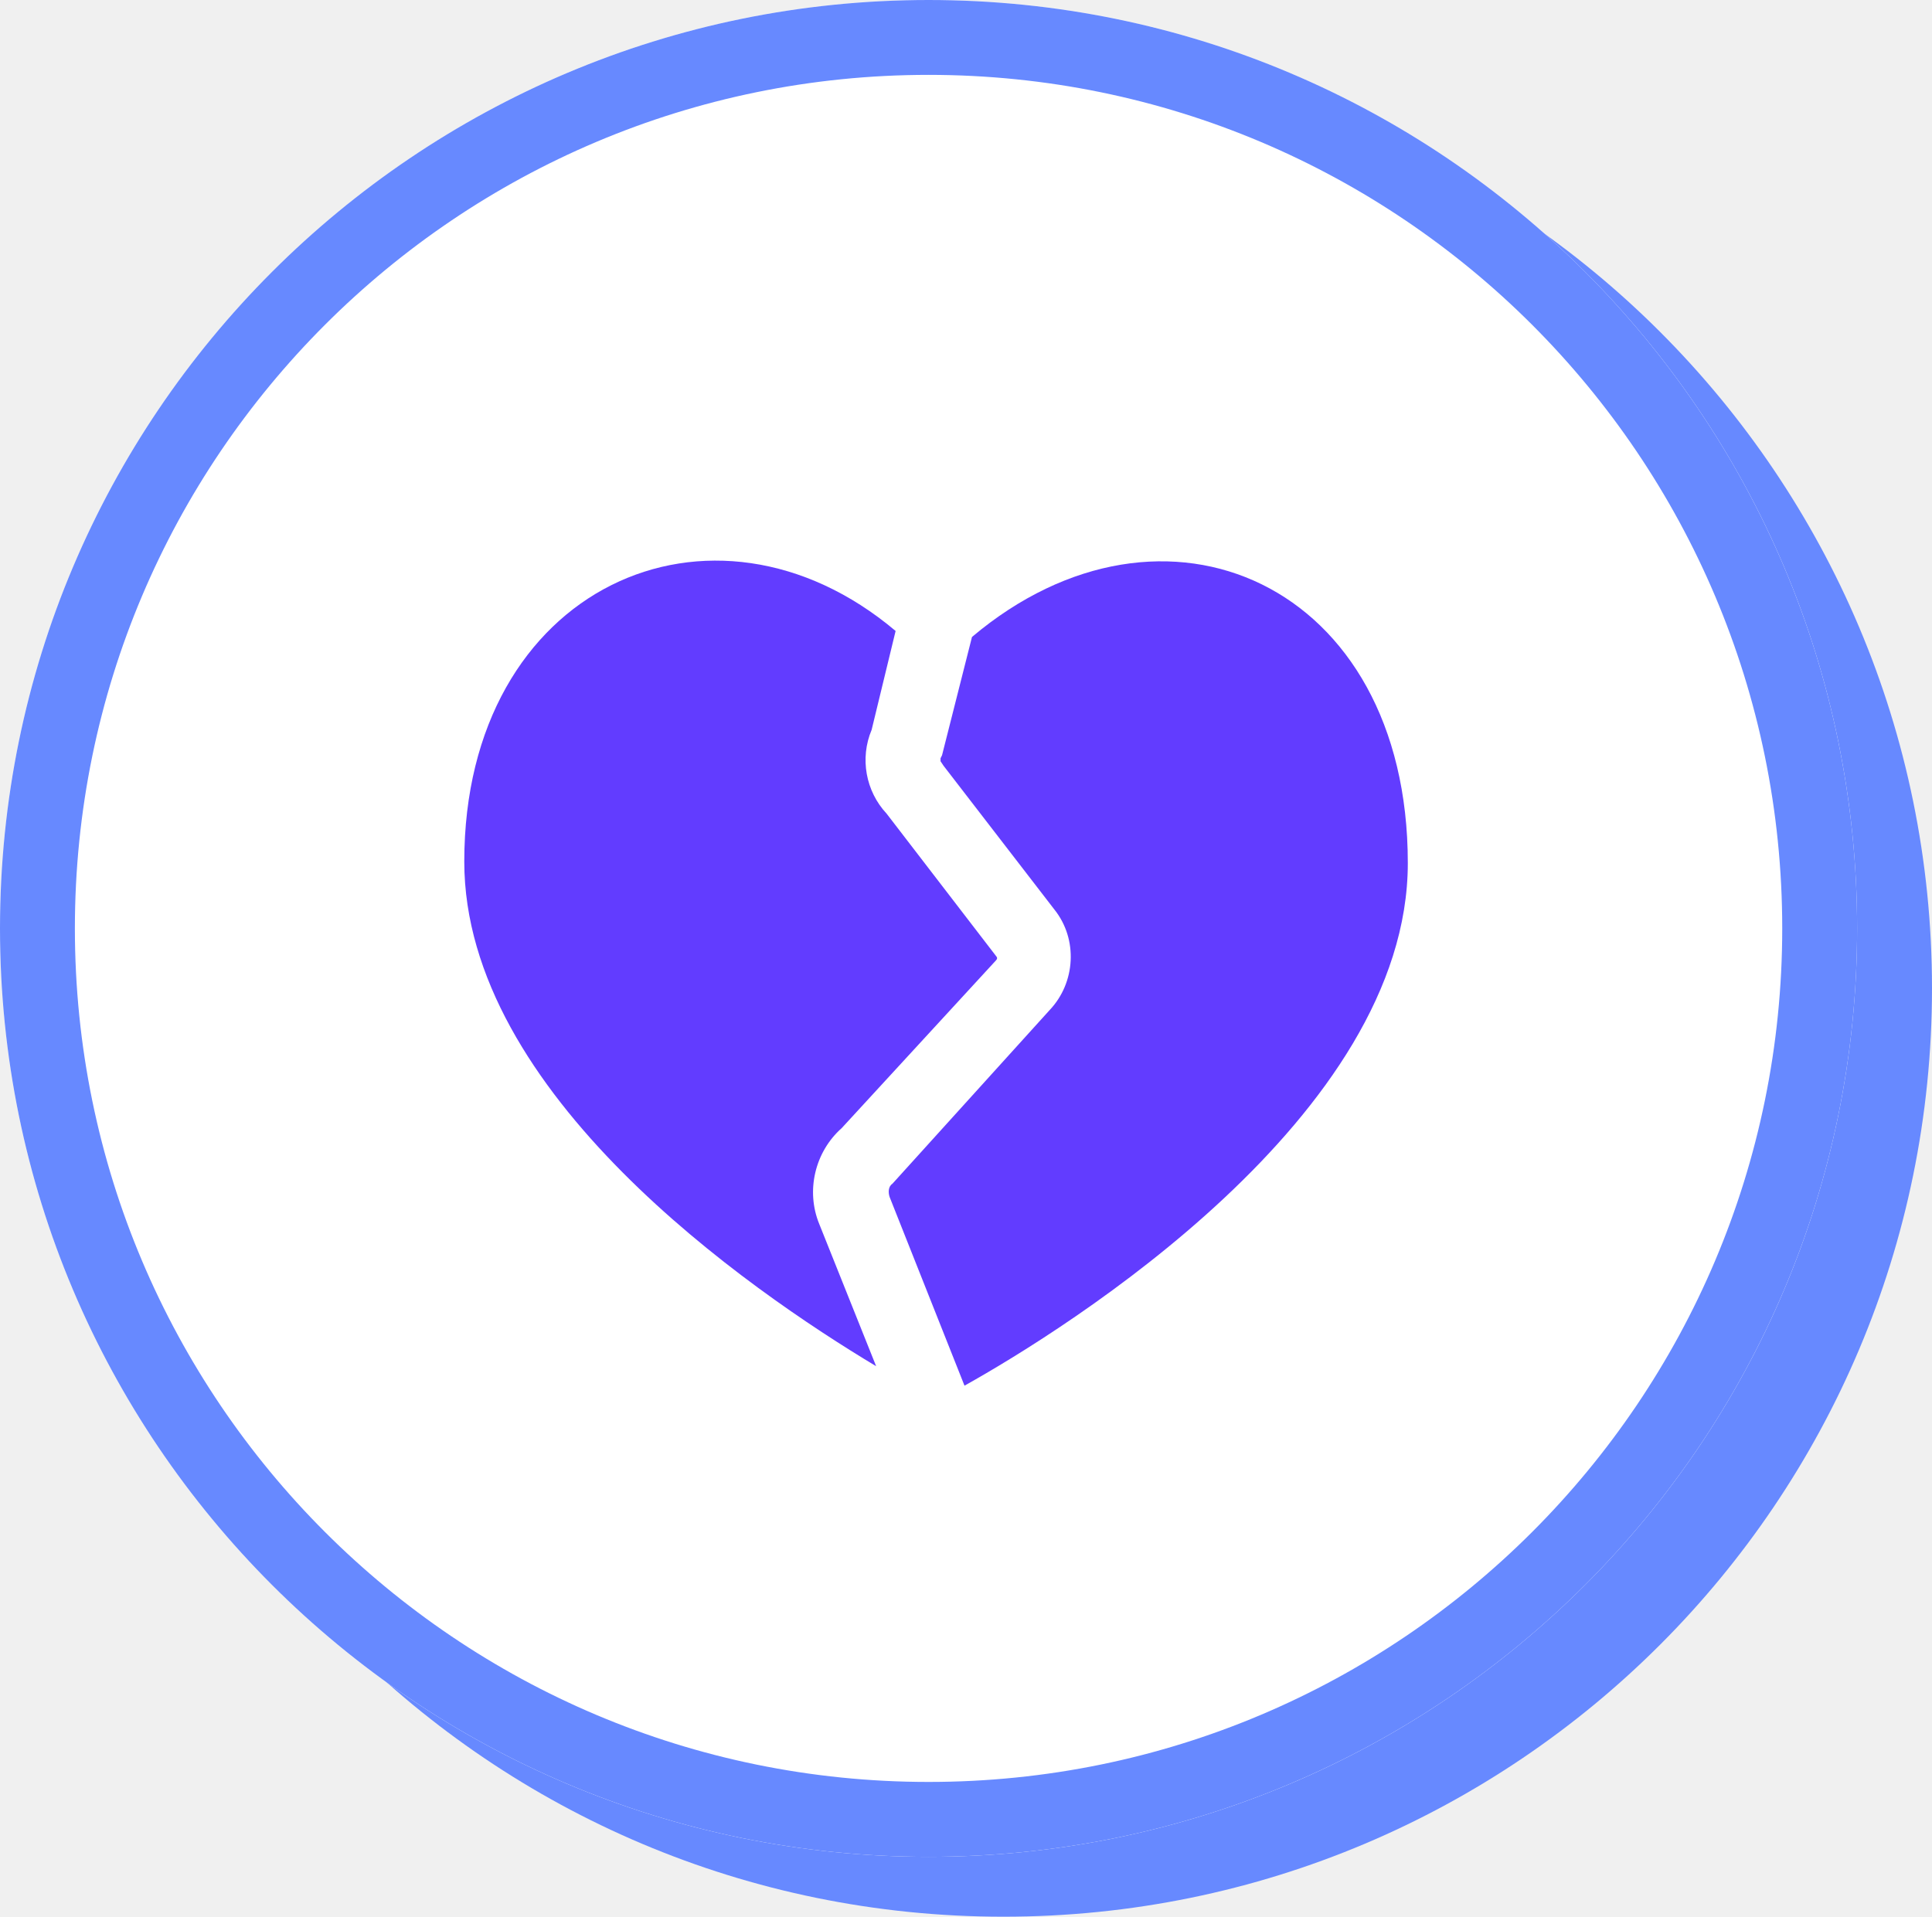
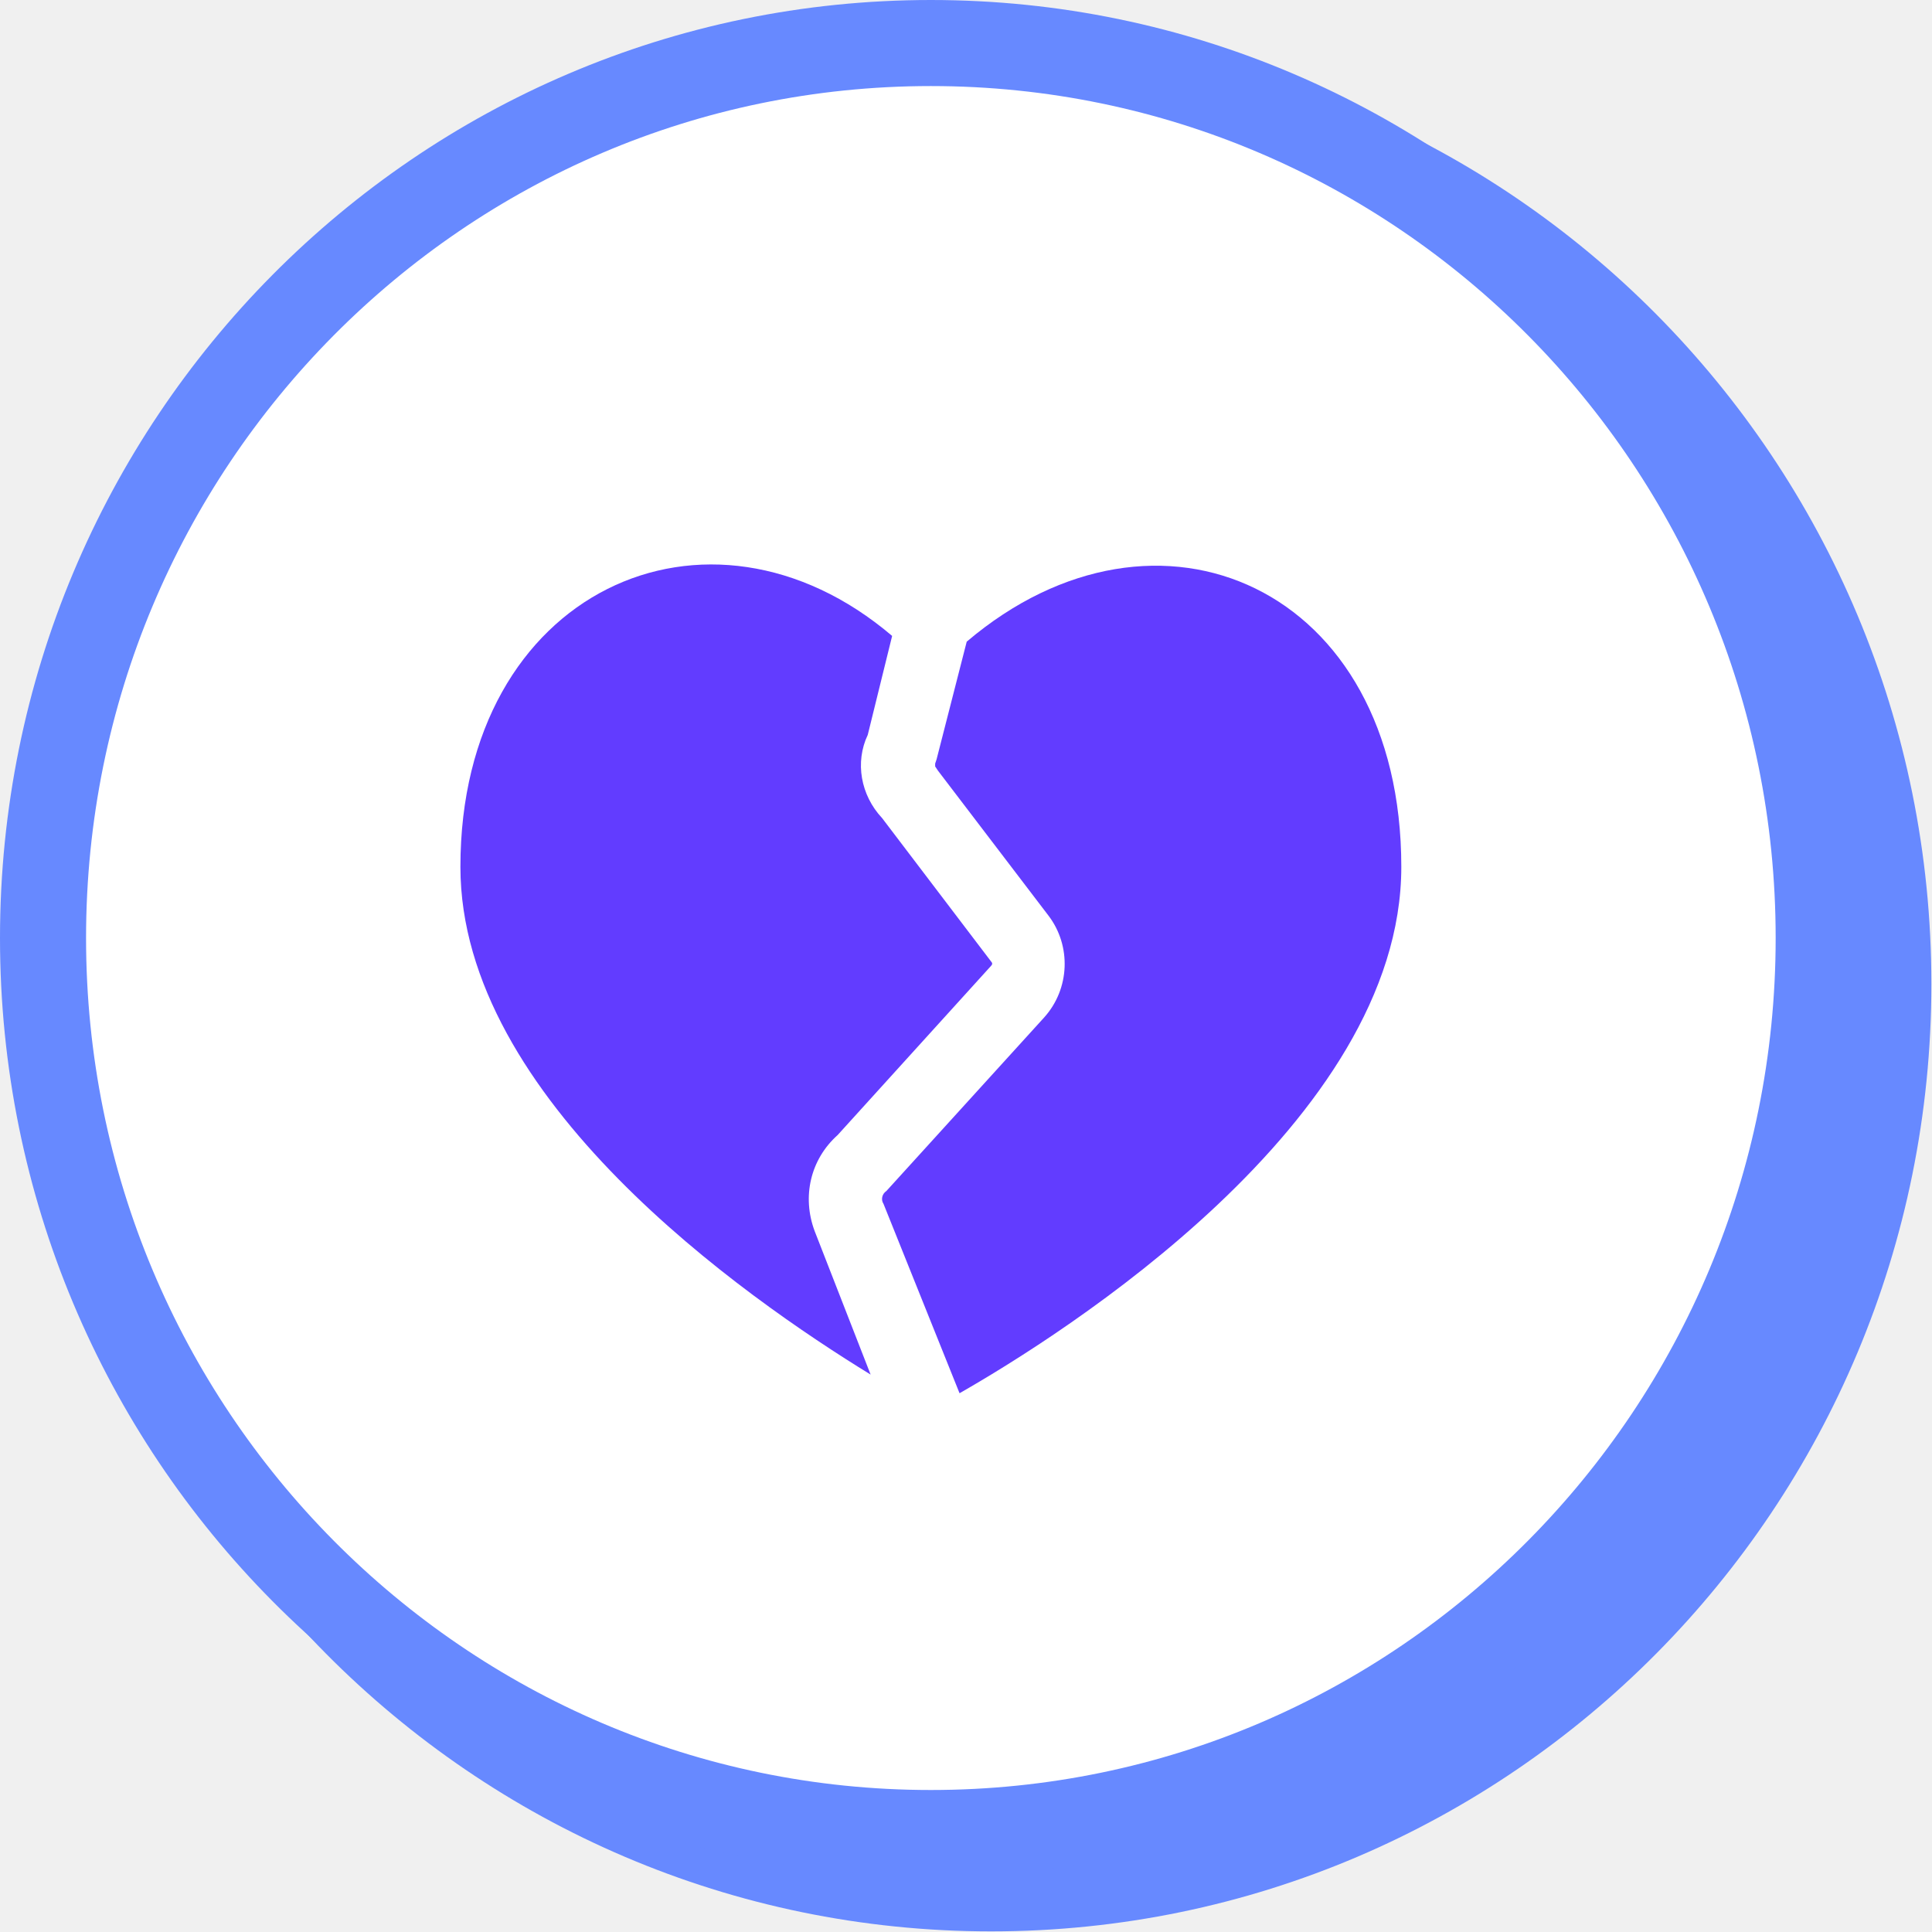
- <svg xmlns="http://www.w3.org/2000/svg" xmlns:xlink="http://www.w3.org/1999/xlink" version="1.1" id="Layer_1" x="0px" y="0px" viewBox="0 0 129 128" style="enable-background:new 0 0 129 128;" xml:space="preserve">
+ <svg xmlns="http://www.w3.org/2000/svg" xmlns:xlink="http://www.w3.org/1999/xlink" version="1.1" x="0px" y="0px" viewBox="0 0 134.7 134.7" style="enable-background:new 0 0 134.7 134.7;" xml:space="preserve">
  <style type="text/css">
- 	.st0{fill:#6789FF;}
- 	.st1{fill:#FFFFFF;}
- 	.st2{fill:none;stroke:#6789FF;stroke-width:5;}
- 	.st3{clip-path:url(#SVGID_00000178906737784816792460000010823912845432685975_);}
- 	.st4{fill:#623CFF;}
+ 	.st0{fill:#6789FF;stroke:#6789FF;stroke-width:7.314;stroke-miterlimit:10;}
+ 	.st1{fill:#FFFFFF;stroke:#6789FF;stroke-width:6;stroke-miterlimit:10;}
+ 	.st2{clip-path:url(#SVGID_00000012453412318975578050000001475112124588454578_);}
+ 	.st3{fill:#623CFF;}
</style>
-   <g id="Group_18" transform="translate(-255 -755)">
-     <circle id="Ellipse_6_00000123405500939323532510000012295082496048964780_" class="st0" cx="322" cy="821" r="62" />
-     <g id="Ellipse_5_00000032611073867163326180000010284462841082034585_" transform="translate(255 755)">
-       <circle class="st1" cx="62" cy="62" r="62" />
-       <circle class="st2" cx="62" cy="62" r="59.5" />
-     </g>
+   <g id="Layer_2_copy">
+     <ellipse class="st0" cx="69.1" cy="68.6" rx="61.9" ry="62.4" />
  </g>
-   <g id="broken_heart-2" transform="translate(29 36.137)">
-     <g>
-       <defs>
-         <rect id="SVGID_1_" x="2" y="1.3" width="63" height="55.7" />
-       </defs>
-       <clipPath id="SVGID_00000121243116940680418180000004138179606534997942_">
-         <use xlink:href="#SVGID_1_" style="overflow:visible;" />
-       </clipPath>
-       <g id="Group_57" style="clip-path:url(#SVGID_00000121243116940680418180000004138179606534997942_);">
-         <path id="Path_23" class="st4" d="M29.5,55.1l-3.8-9.5c-0.9-2.2-0.3-4.8,1.5-6.4l10.3-11.2c0.1-0.1,0.1-0.2,0-0.3l-7.3-9.5     c-1.4-1.5-1.8-3.7-1-5.6L30.8,6C18.6-4.3,2,3,2,21.4C2,36.9,21,50,29.5,55.1" />
-         <path id="Path_24" class="st4" d="M35.9,6.4l-2,7.9l-0.1,0.2c0,0.1,0,0.1,0,0.2l0.2,0.3l7.4,9.6c1.6,2,1.4,4.9-0.3,6.7L30.6,42.9     c-0.3,0.2-0.3,0.6-0.2,0.9l5,12.6c6.8-3.8,29.6-18,29.6-34.9C65,2.8,48.7-4.4,35.9,6.4" />
+   <g id="Layer_2">
+     <ellipse class="st1" cx="64.9" cy="65.4" rx="61.9" ry="62.4" />
+   </g>
+   <g id="Layer_4">
+     <g id="broken_heart-2" transform="translate(29 36.137)">
+       <g>
+         <defs>
+           <rect id="SVGID_1_" x="3.1" y="3.2" width="65.6" height="58.5" />
+         </defs>
+         <clipPath id="SVGID_00000065759405606716446460000001349553514451497097_">
+           <use xlink:href="#SVGID_1_" style="overflow:visible;" />
+         </clipPath>
+         <g id="Group_57" style="clip-path:url(#SVGID_00000065759405606716446460000001349553514451497097_);">
+           <path id="Path_23" class="st3" d="M31.7,59.7l-3.9-10c-0.9-2.4-0.3-5,1.6-6.7l10.7-11.8c0.1-0.1,0.1-0.2,0-0.3l-7.6-10      c-1.5-1.6-1.9-3.9-1-5.8l1.7-6.9C20.4-2.7,3.1,5,3.1,24.3C3.1,40.5,22.9,54.3,31.7,59.7" />
+           <path id="Path_24" class="st3" d="M38.4,8.6l-2.1,8.2l-0.1,0.3c0,0.1,0,0.1,0,0.2l0.2,0.3l7.7,10.1c1.6,2.1,1.5,5.1-0.3,7.1      l-11,12.1c-0.3,0.2-0.4,0.6-0.2,0.9L37.9,61c7-4,30.8-18.9,30.8-36.7C68.7,4.8,51.7-2.7,38.4,8.6" />
+         </g>
      </g>
    </g>
  </g>
</svg>
